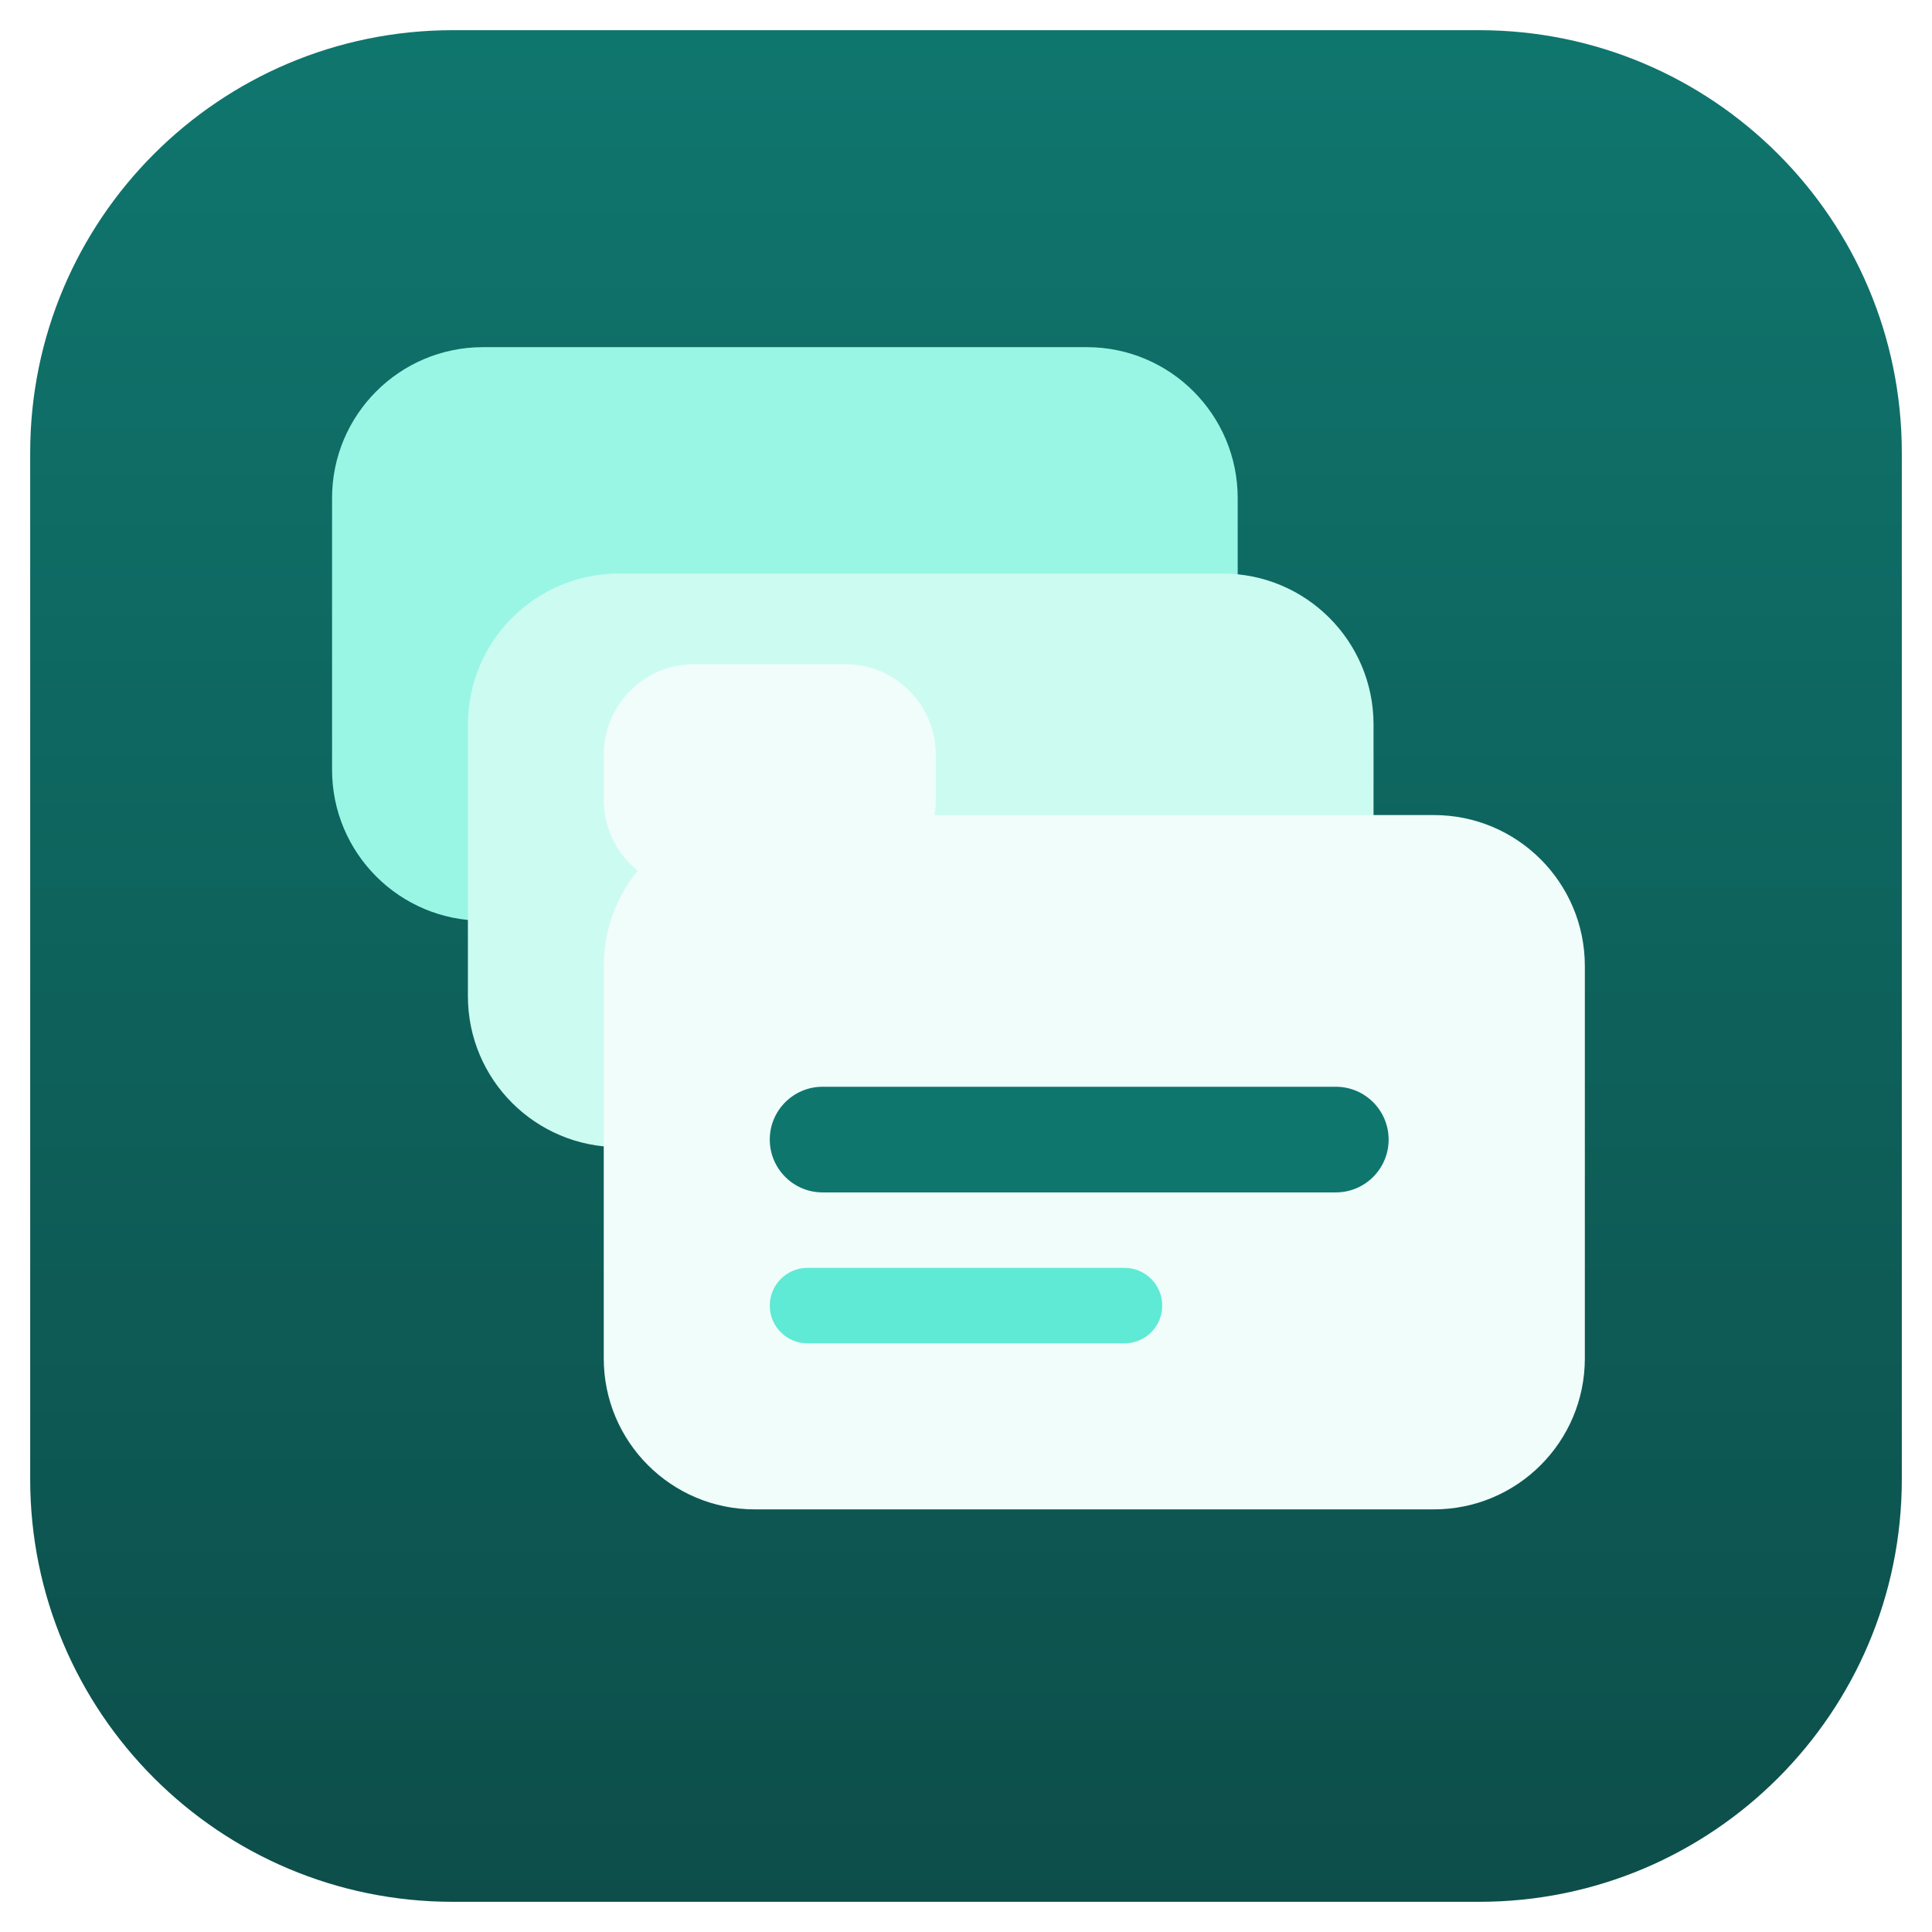
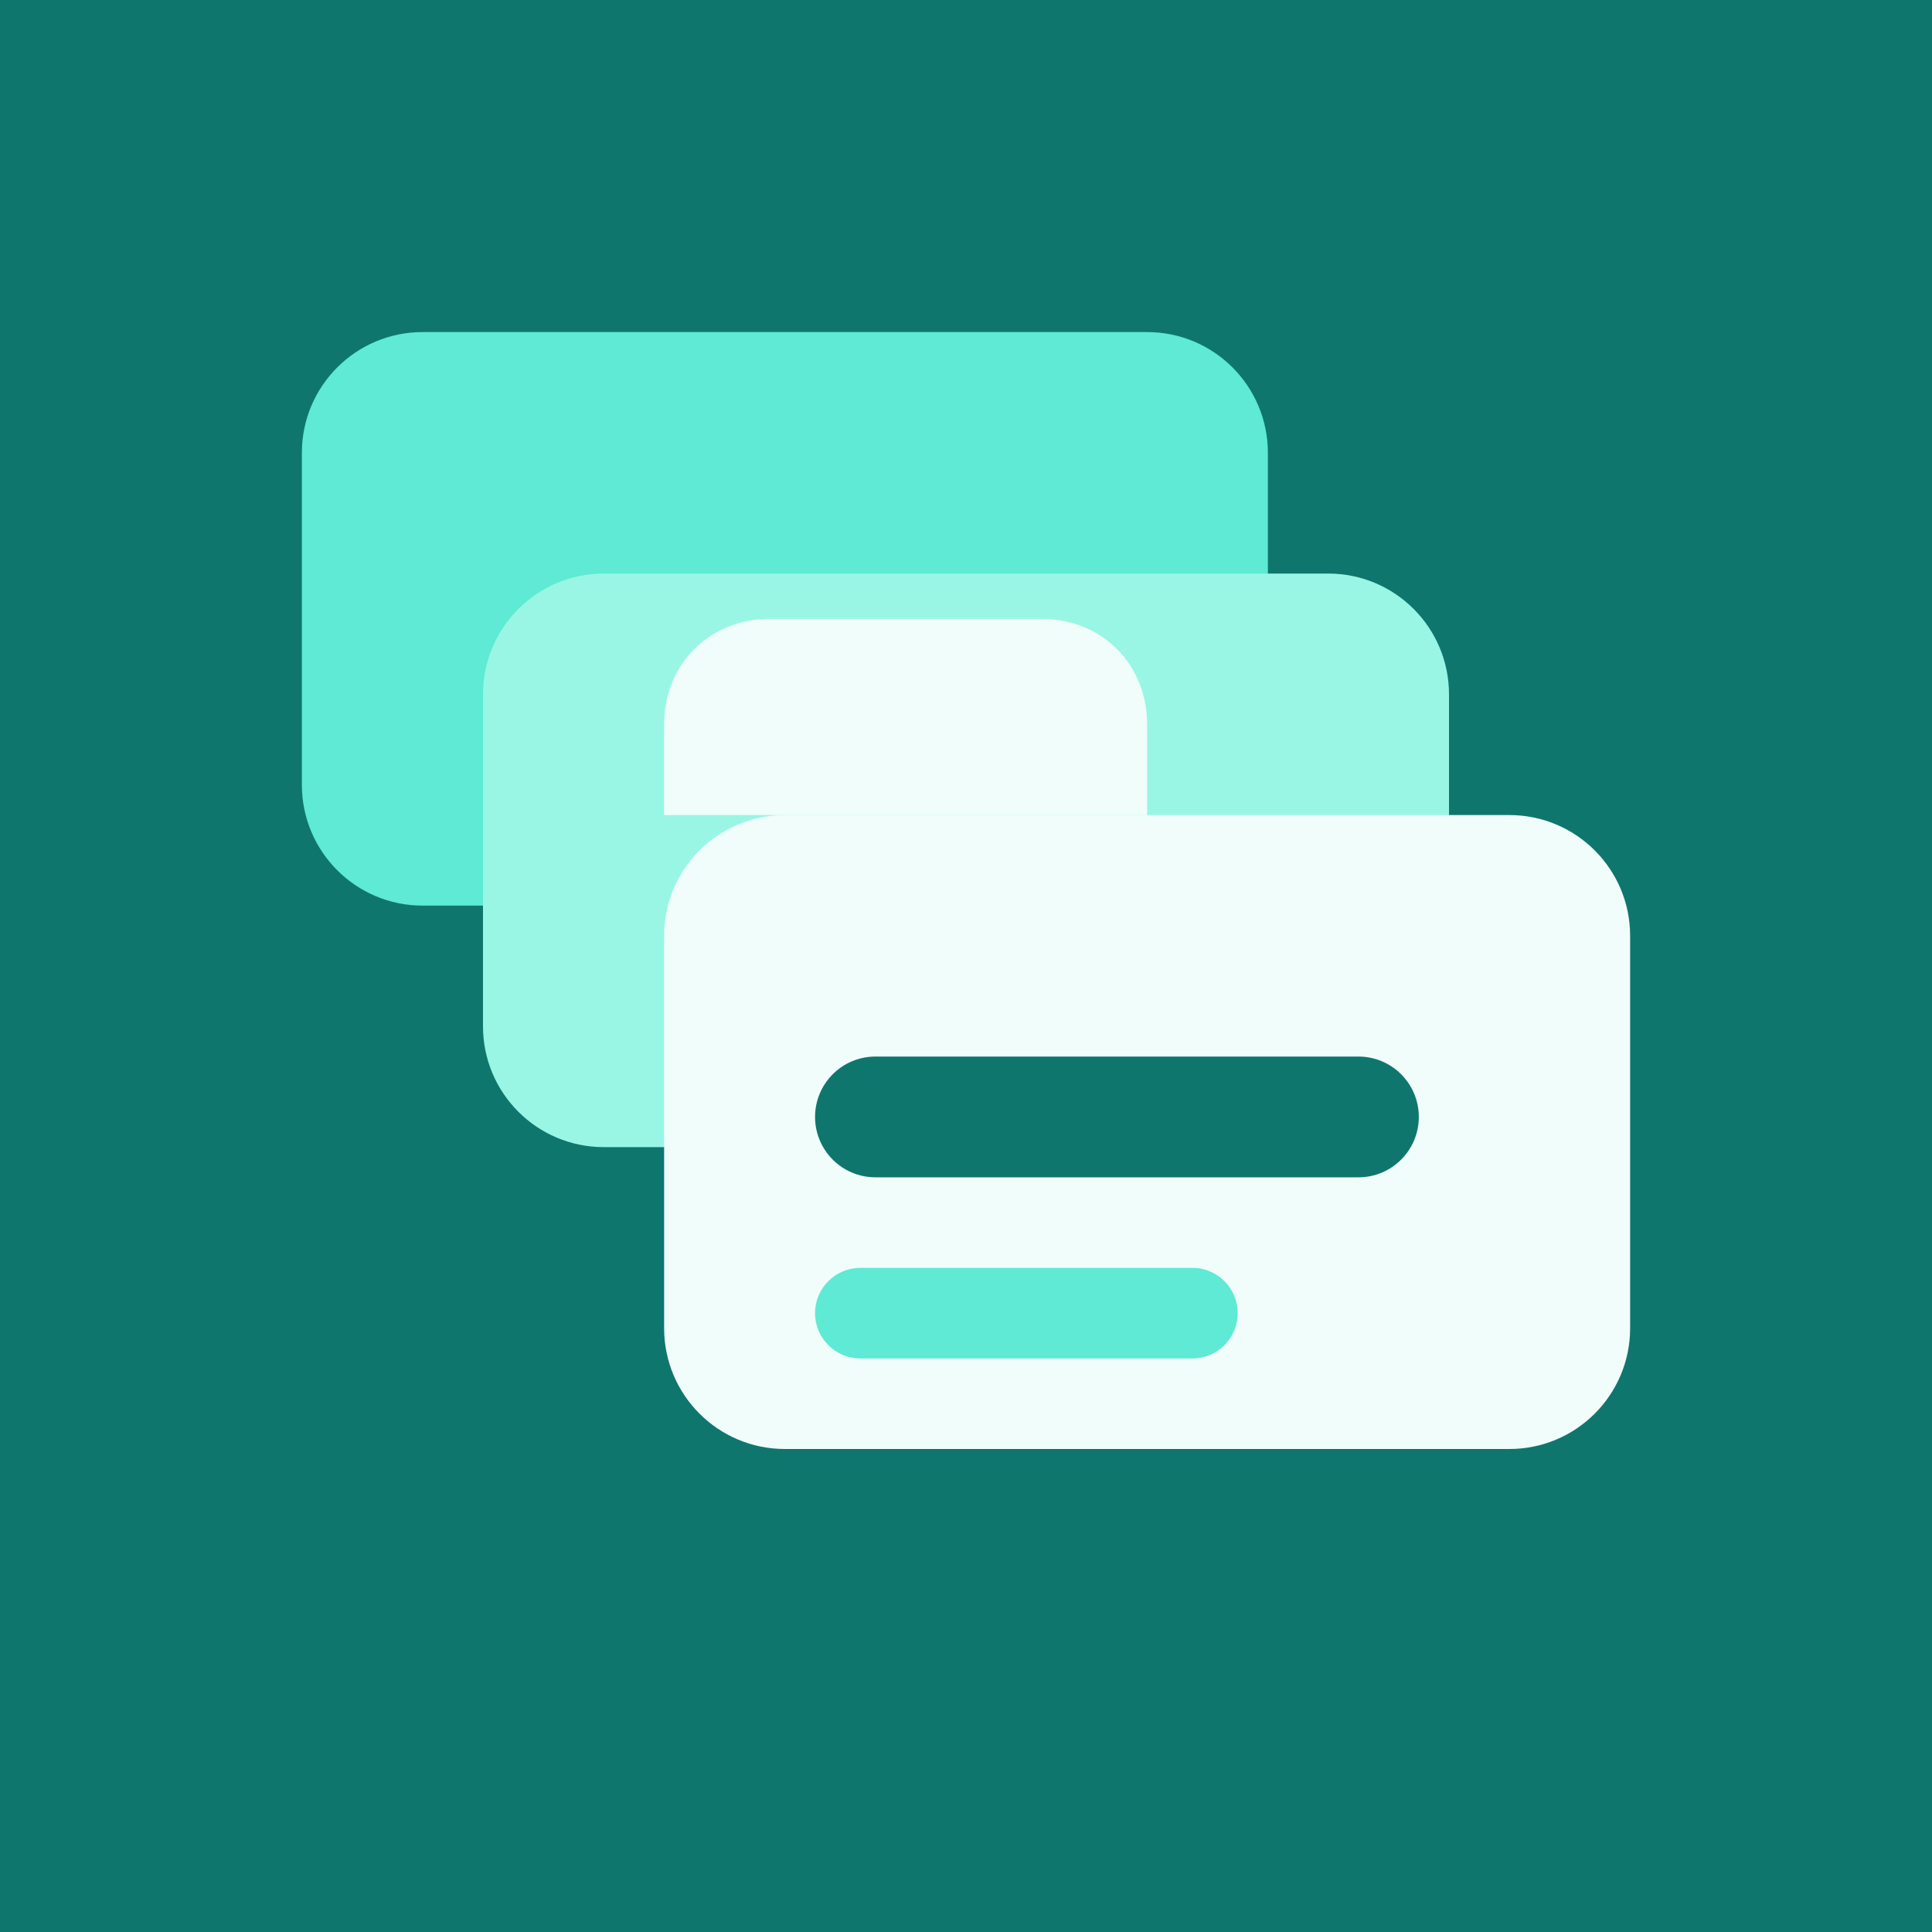
- <svg xmlns="http://www.w3.org/2000/svg" width="128" height="128" viewBox="0 0 128 128" role="img" aria-label="chrome-tab-caption mark">
-   <defs>
-     <linearGradient id="plate" x1="64" y1="2" x2="64" y2="126" gradientUnits="userSpaceOnUse">
-       <stop stop-color="#0f766e" />
-       <stop offset="1" stop-color="#0d4e4a" />
-     </linearGradient>
-   </defs>
-   <rect x="2" y="2" width="124" height="124" rx="28" fill="url(#plate)" />
-   <rect x="22" y="23" width="60" height="38" rx="10" fill="#99f6e4" />
-   <rect x="31" y="38" width="60" height="38" rx="10" fill="#ccfbf1" />
-   <rect x="40" y="54" width="65" height="46" rx="10" fill="#f0fdfa" />
-   <rect x="40" y="44" width="22" height="15" rx="6" fill="#f0fdfa" />
-   <rect x="51" y="72" width="41" height="7" rx="3.5" fill="#0f766e" />
-   <rect x="51" y="84" width="26" height="5" rx="2.5" fill="#5eead4" />
+ <svg xmlns="http://www.w3.org/2000/svg" width="128" height="128" viewBox="0 0 128 128" fill="none" role="img" aria-label="chrome-tab-caption">
+   <rect width="128" height="128" fill="#0f766e" />
+   <rect x="20" y="22" width="64" height="38" rx="8" fill="#5eead4" />
+   <rect x="32" y="38" width="64" height="38" rx="8" fill="#99f6e4" />
+   <rect x="44" y="54" width="64" height="42" rx="8" fill="#f0fdfa" />
+   <path fill="#f0fdfa" d="M44 54V48c0-4 3-7 7-7h18c4 0 7 3 7 7v6H44z" />
+   <rect x="54" y="70" width="40" height="8" rx="4" fill="#0f766e" />
+   <rect x="54" y="84" width="28" height="6" rx="3" fill="#5eead4" />
</svg>
